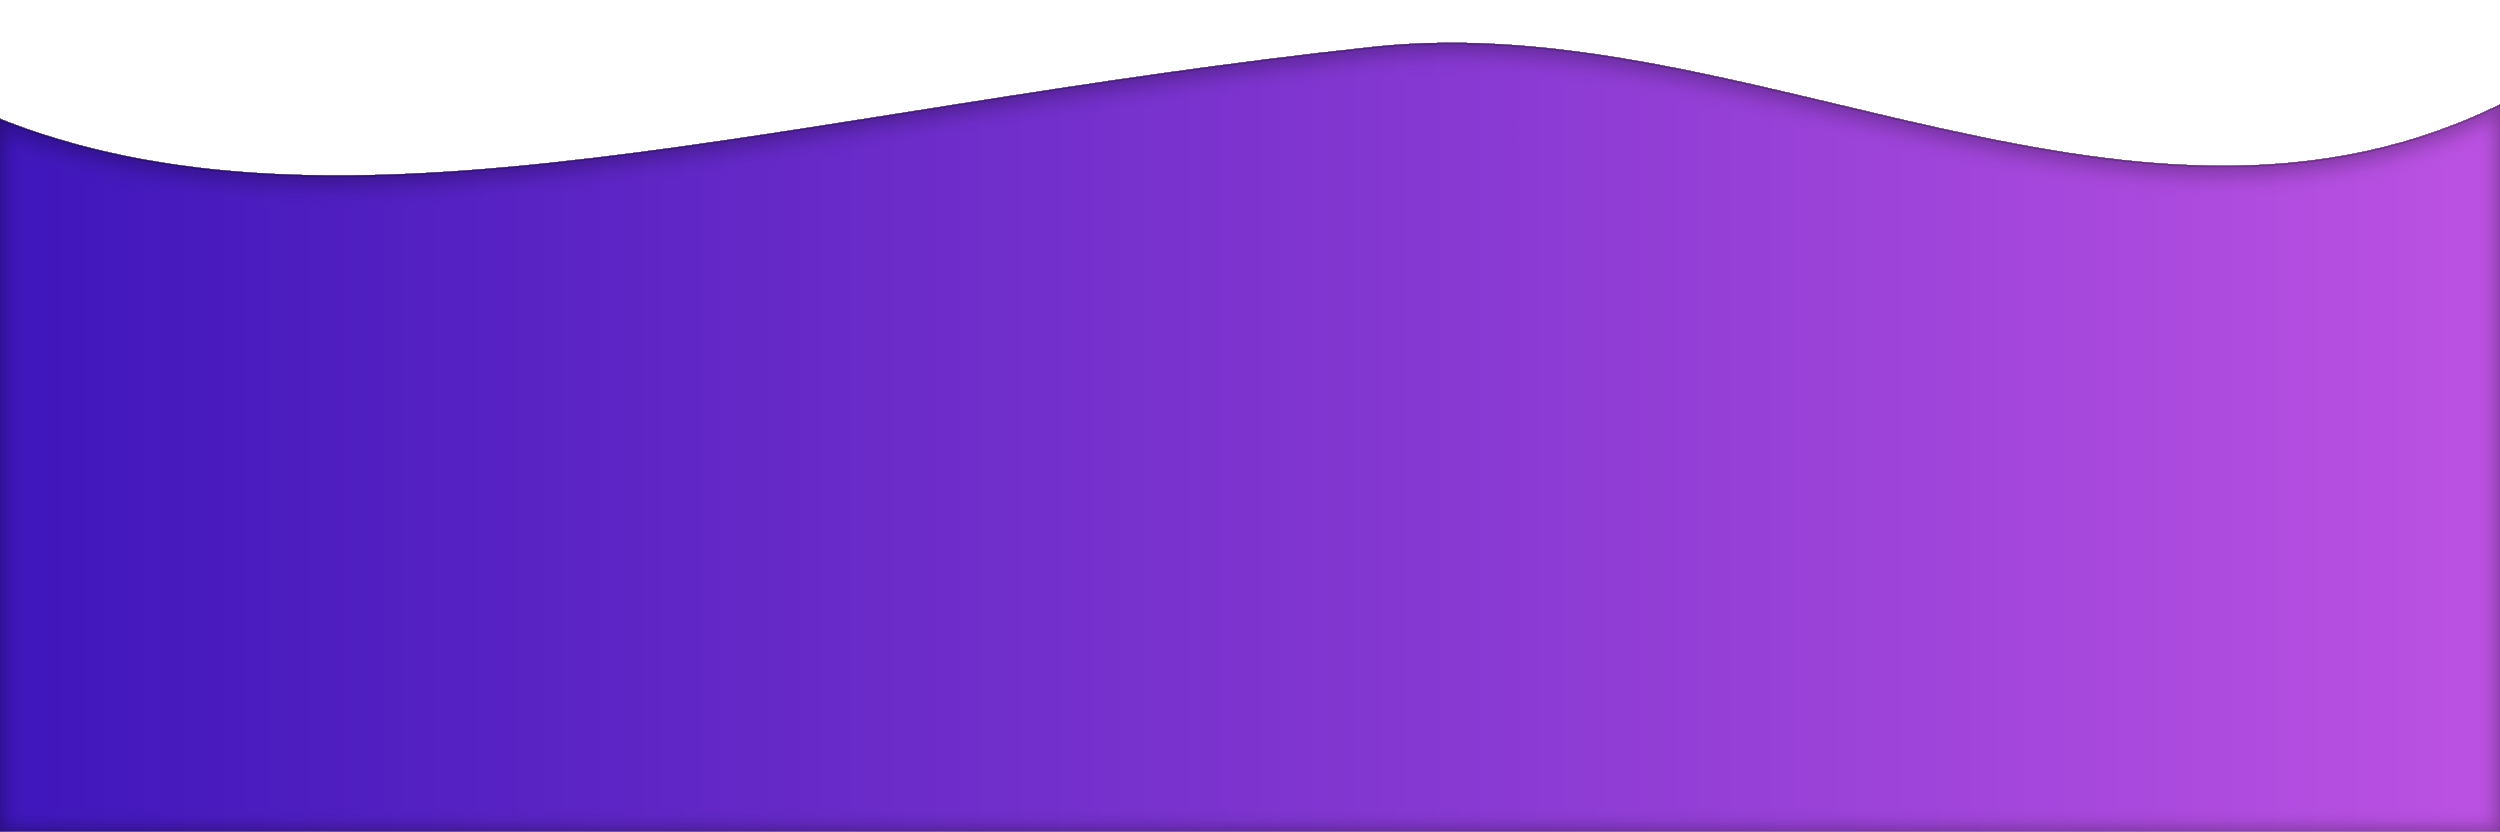
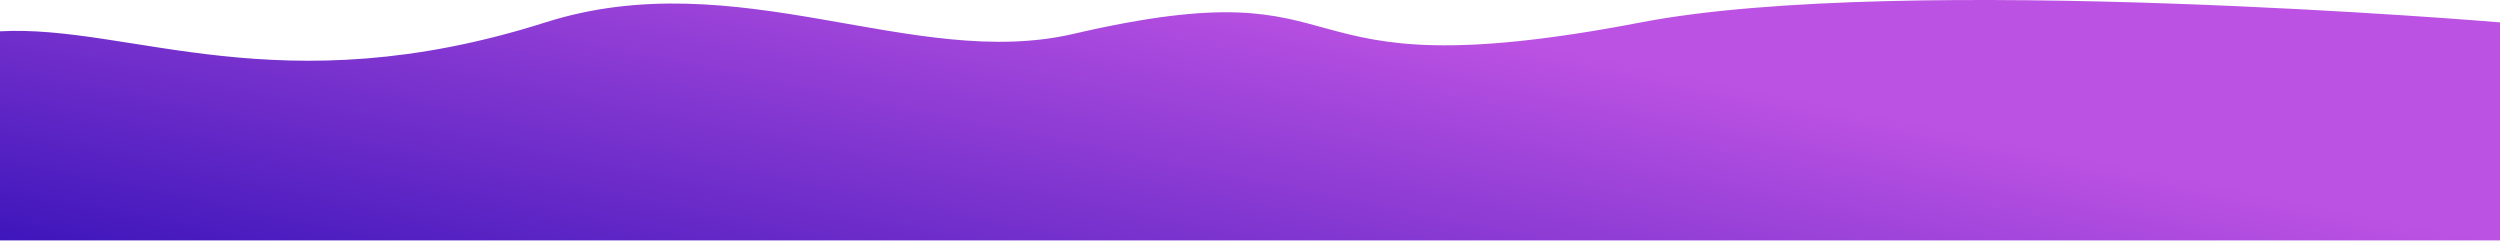
- <svg xmlns="http://www.w3.org/2000/svg" width="5200" height="1730" viewBox="0 0 5200 1730" fill="none">
-   <g filter="url(#filter0_i)">
-     <g filter="url(#filter1_i)">
-       <path d="M6033.26 0V1729.83H-835V241.07H-15.69C703.49 536.7 1635.79 227.35 2859.59 97.19C3638.08 14.39 4448.85 597.83 5212.31 211.4L6033.26 0Z" fill="url(#paint0_linear)" />
-     </g>
-   </g>
+ <svg xmlns="http://www.w3.org/2000/svg" width="5200" height="500" viewBox="0 0 5200 500" fill="none">
+   <path d="M3413.5 46.523C2616.77 199.549 2870.23 -77.351 2232.5 70.524C1899 147.855 1533.5 -80.166 1134.7 46.523C580.5 222.579 270.31 50.32 0.002 65.112C0.002 130.865 0 500 0 500H5200V46.523C5200 46.523 3958.5 -58.154 3413.5 46.523Z" fill="url(#paint0_linear)" />
  <defs>
-     <filter id="filter0_i" x="-835" y="0" width="6868.26" height="1747.83" filterUnits="userSpaceOnUse" color-interpolation-filters="sRGB">
-       <feFlood flood-opacity="0" result="BackgroundImageFix" />
-       <feBlend mode="normal" in="SourceGraphic" in2="BackgroundImageFix" result="shape" />
-       <feColorMatrix in="SourceAlpha" type="matrix" values="0 0 0 0 0 0 0 0 0 0 0 0 0 0 0 0 0 0 127 0" result="hardAlpha" />
-       <feOffset dy="18" />
-       <feGaussianBlur stdDeviation="22" />
-       <feComposite in2="hardAlpha" operator="arithmetic" k2="-1" k3="1" />
-       <feColorMatrix type="matrix" values="0 0 0 0 0 0 0 0 0 0 0 0 0 0 0 0 0 0 0.3 0" />
-       <feBlend mode="normal" in2="shape" result="effect1_innerShadow" />
-     </filter>
-     <filter id="filter1_i" x="-835" y="0" width="6868.26" height="1733.83" filterUnits="userSpaceOnUse" color-interpolation-filters="sRGB">
-       <feFlood flood-opacity="0" result="BackgroundImageFix" />
-       <feBlend mode="normal" in="SourceGraphic" in2="BackgroundImageFix" result="shape" />
-       <feColorMatrix in="SourceAlpha" type="matrix" values="0 0 0 0 0 0 0 0 0 0 0 0 0 0 0 0 0 0 127 0" result="hardAlpha" />
-       <feOffset dy="4" />
-       <feGaussianBlur stdDeviation="2" />
-       <feComposite in2="hardAlpha" operator="arithmetic" k2="-1" k3="1" />
-       <feColorMatrix type="matrix" values="0 0 0 0 0 0 0 0 0 0 0 0 0 0 0 0 0 0 0.25 0" />
-       <feBlend mode="normal" in2="shape" result="effect1_innerShadow" />
-     </filter>
-     <linearGradient id="paint0_linear" x1="-835" y1="864.91" x2="6033.26" y2="864.91" gradientUnits="userSpaceOnUse">
-       <stop offset="0.12" stop-color="#3E16BB" />
-       <stop offset="0.88" stop-color="#BC52E3" />
+     <linearGradient id="paint0_linear" x1="0" y1="500.253" x2="211.423" y2="-526.731" gradientUnits="userSpaceOnUse">
+       <stop stop-color="#3E16BB" />
+       <stop offset="1" stop-color="#BC52E3" />
    </linearGradient>
  </defs>
</svg>
